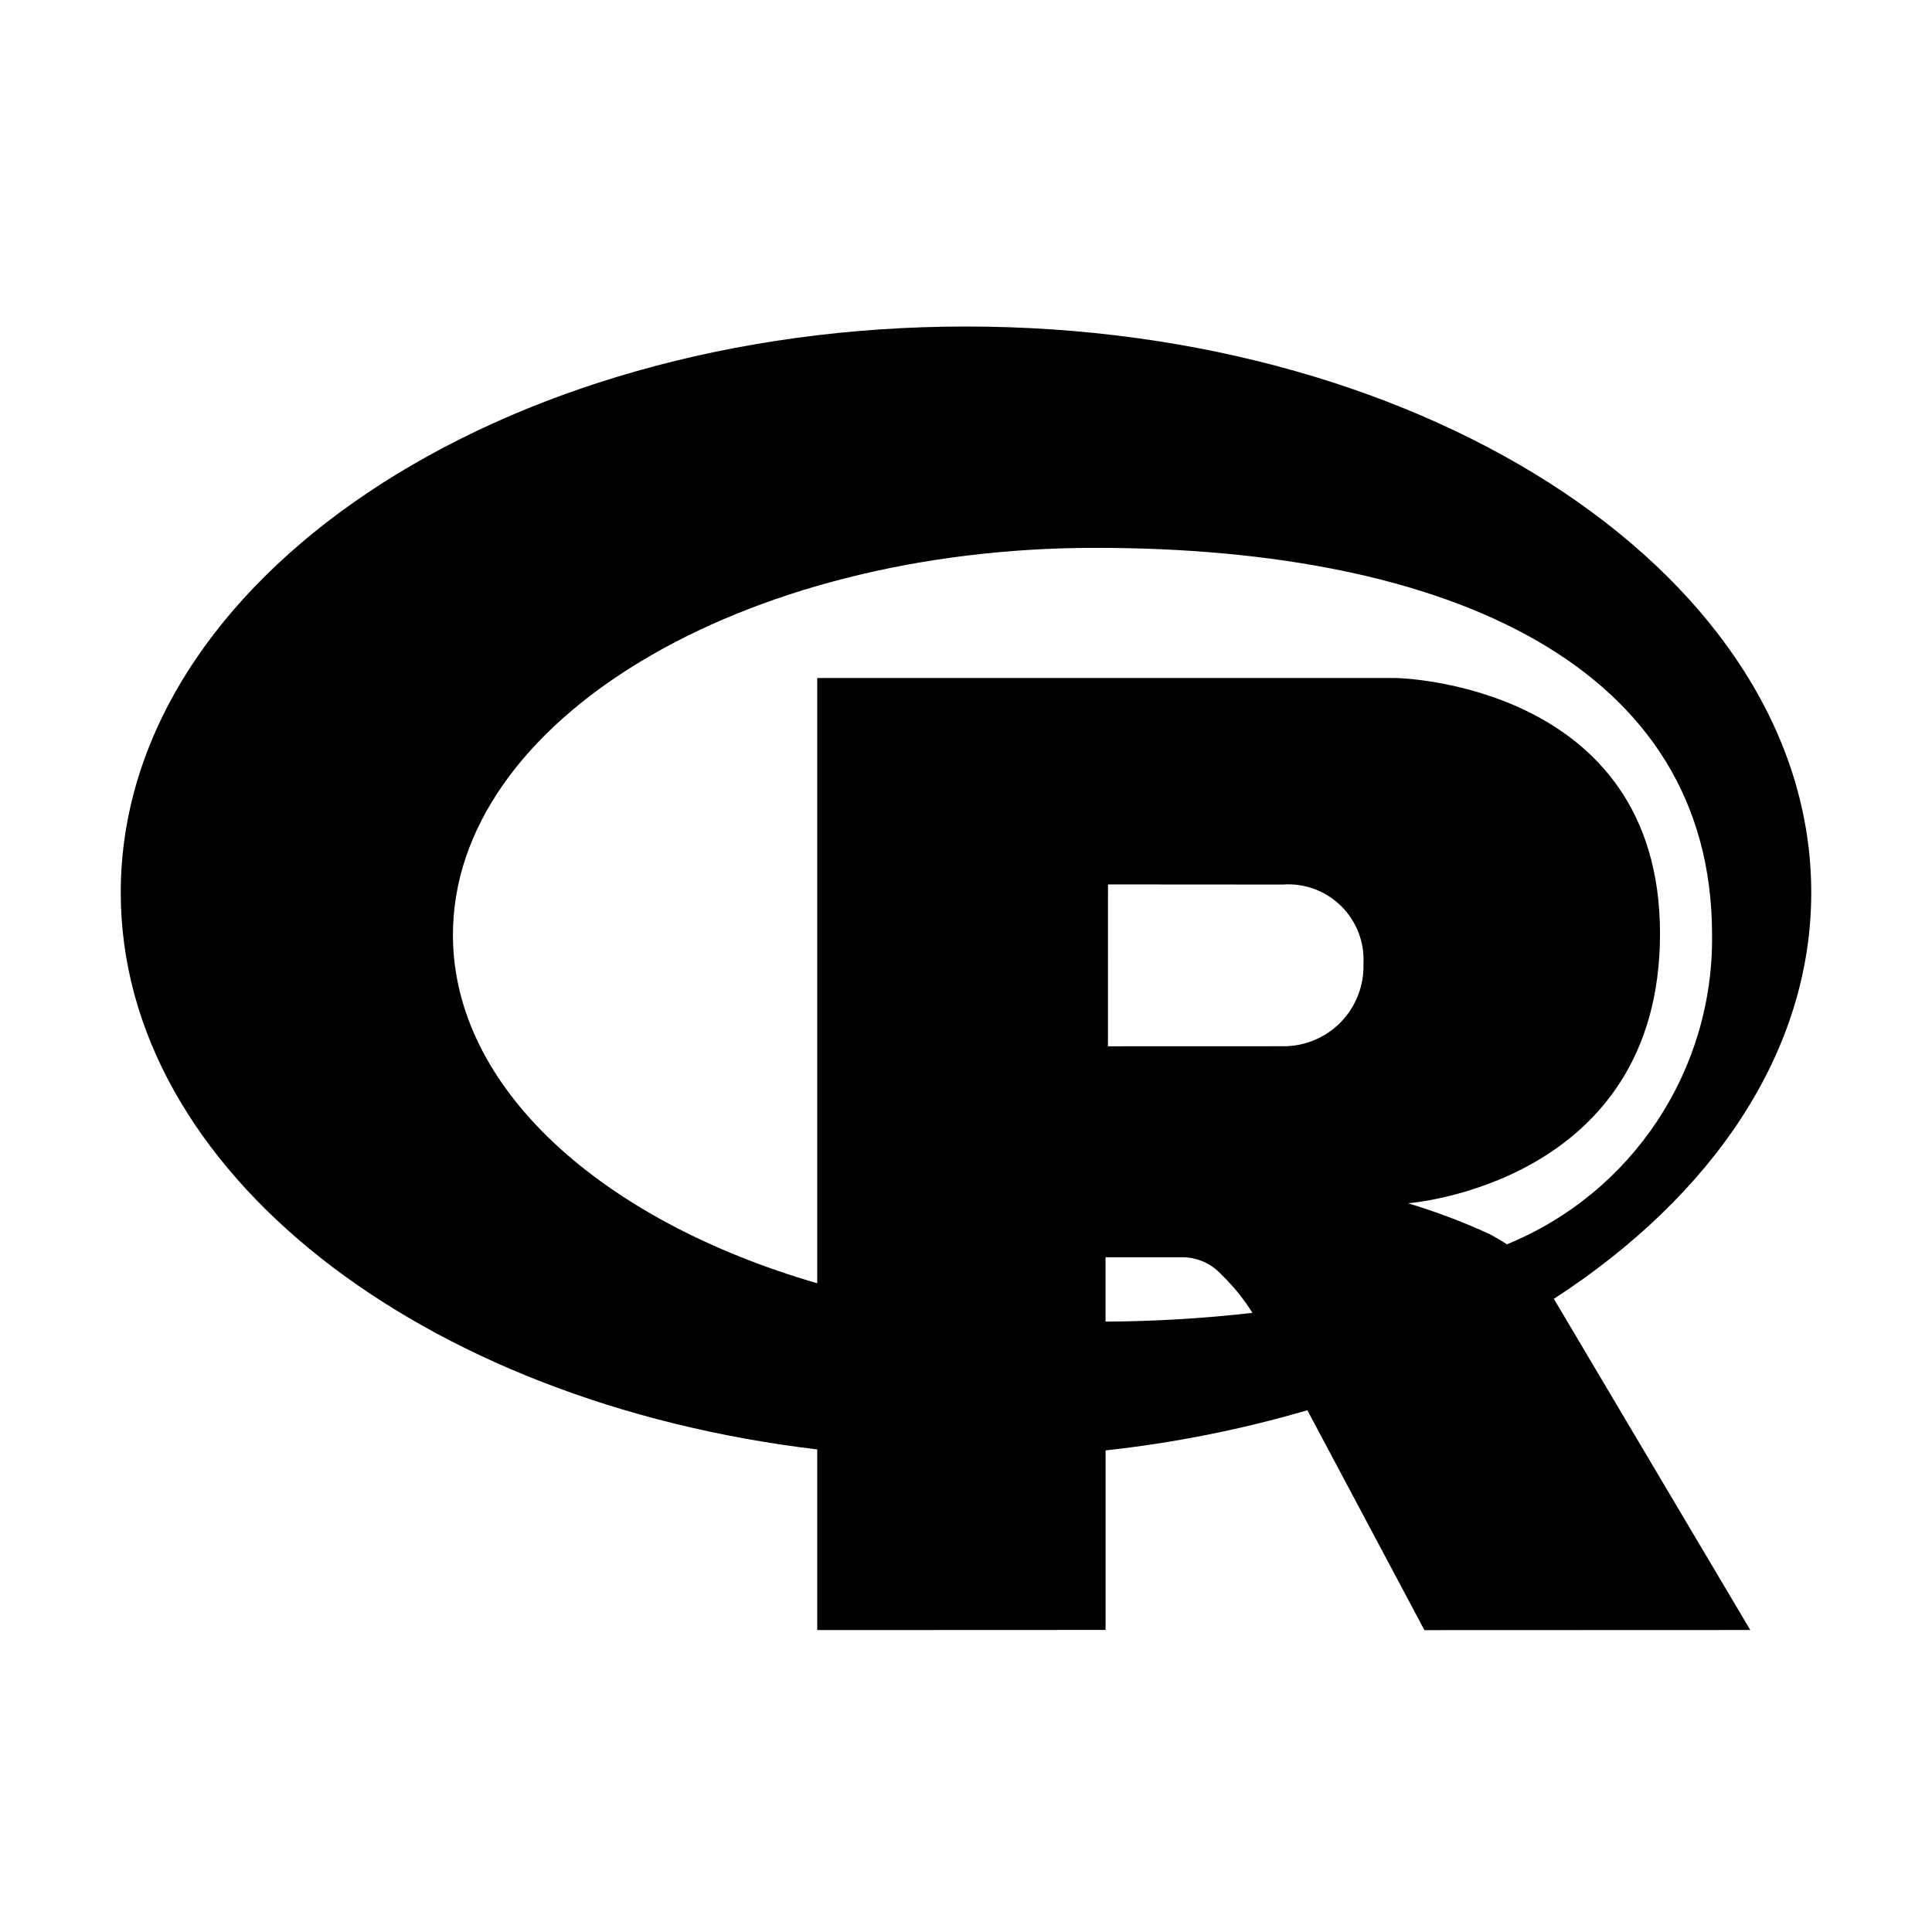
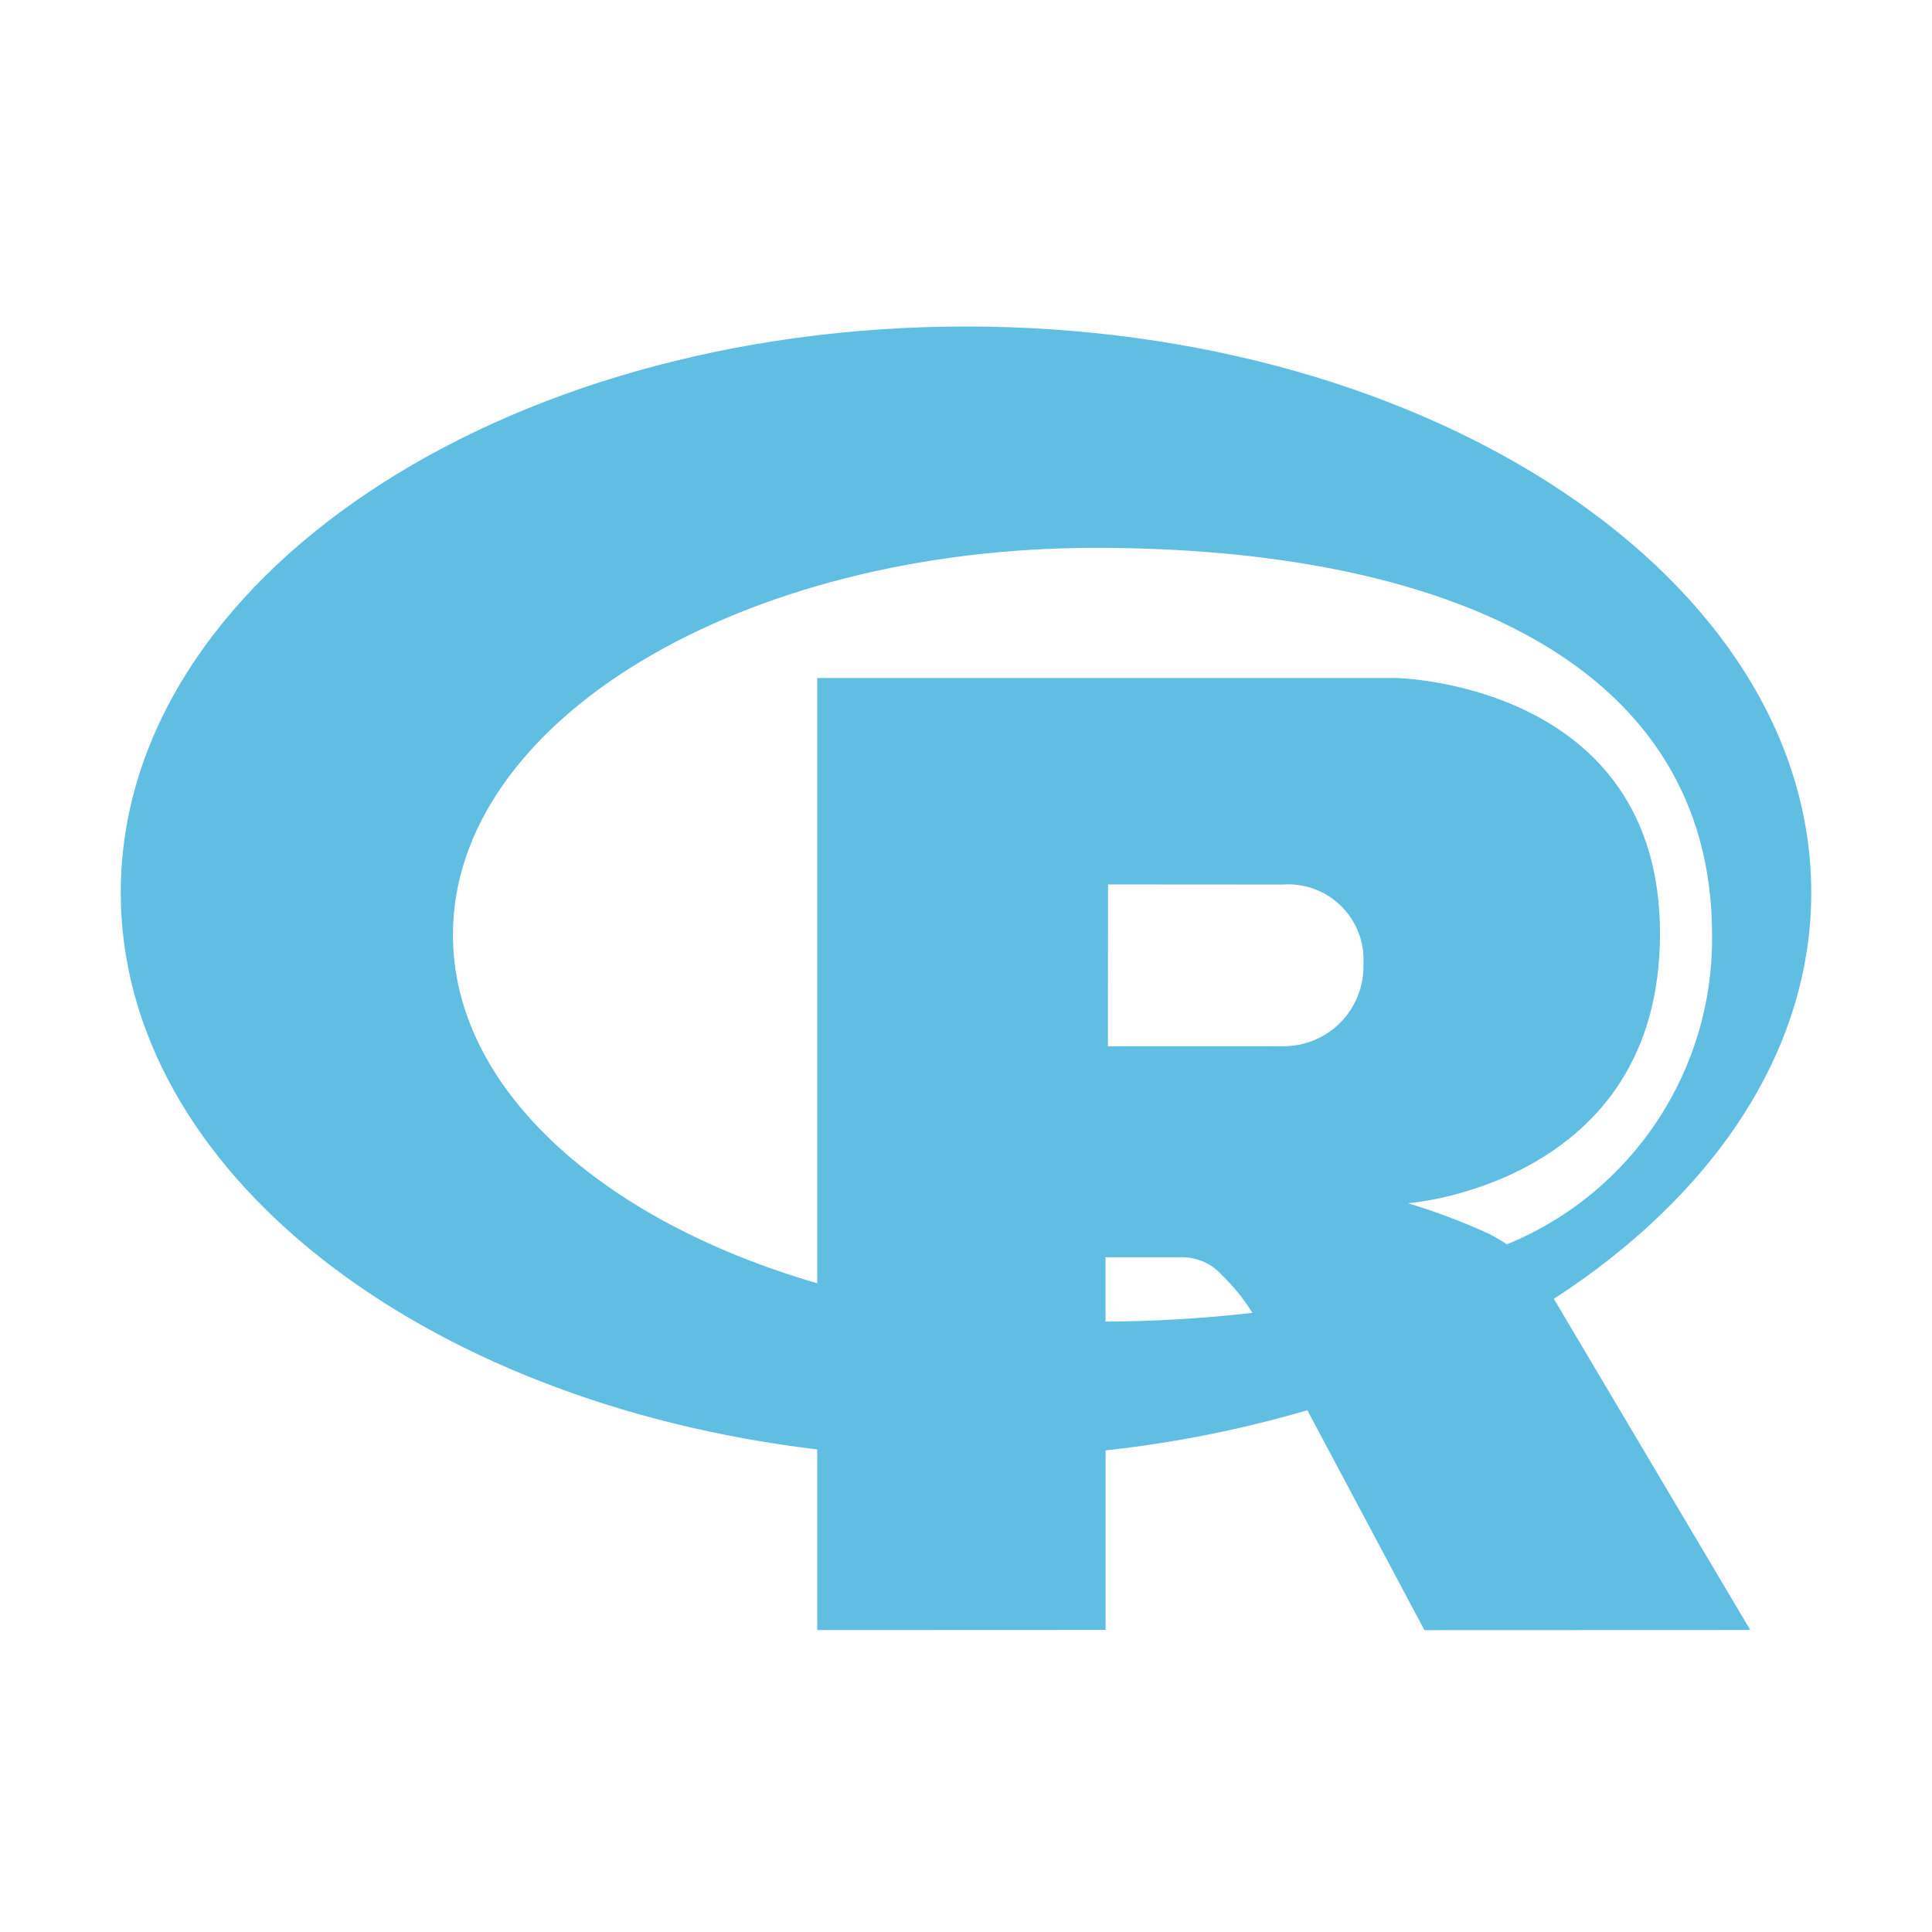
- <svg xmlns="http://www.w3.org/2000/svg" fill="#000000" viewBox="0 0 32 32" id="icon">
+ <svg xmlns="http://www.w3.org/2000/svg" fill="#60bee3" viewBox="0 0 32 32" id="icon">
  <defs>
    <style>
      .cls-1 {
        fill-rule: evenodd;
      }

      .cls-2 {
        fill: none;
      }
    </style>
  </defs>
  <path class="cls-1" d="M30,14.784c0-5.178-6.268-9.376-14-9.376S2,9.606,2,14.784c0,4.615,4.981,8.442,11.536,9.223v2.992l4.776-.002,0-2.974a19.381,19.381,0,0,0,3.342-.665L23.593,27l5.397-.002-3.253-5.485C28.363,19.809,30,17.426,30,14.784Zm-22.498.7c0-3.54,4.764-6.41,10.641-6.41s10.214,1.963,10.214,6.41A5.469,5.469,0,0,1,24.959,20.61a3.225,3.225,0,0,0-.298-.175,10.473,10.473,0,0,0-1.34-.505s4.174-.31,4.174-4.466-4.368-4.234-4.368-4.234H13.536V21.255C9.97,20.22,7.502,18.028,7.502,15.484Zm13.742,1.845-2.893.001.001-2.681,2.891.002a1.248,1.248,0,0,1,1.34,1.315A1.323,1.323,0,0,1,21.244,17.329Zm-2.933,3.495h1.282a.878.878,0,0,1,.641.291,3.292,3.292,0,0,1,.51.63,22.403,22.403,0,0,1-2.433.145Z" />
  <rect id="_Transparent_Rectangle_" data-name="&lt;Transparent Rectangle&gt;" class="cls-2" />
</svg>
